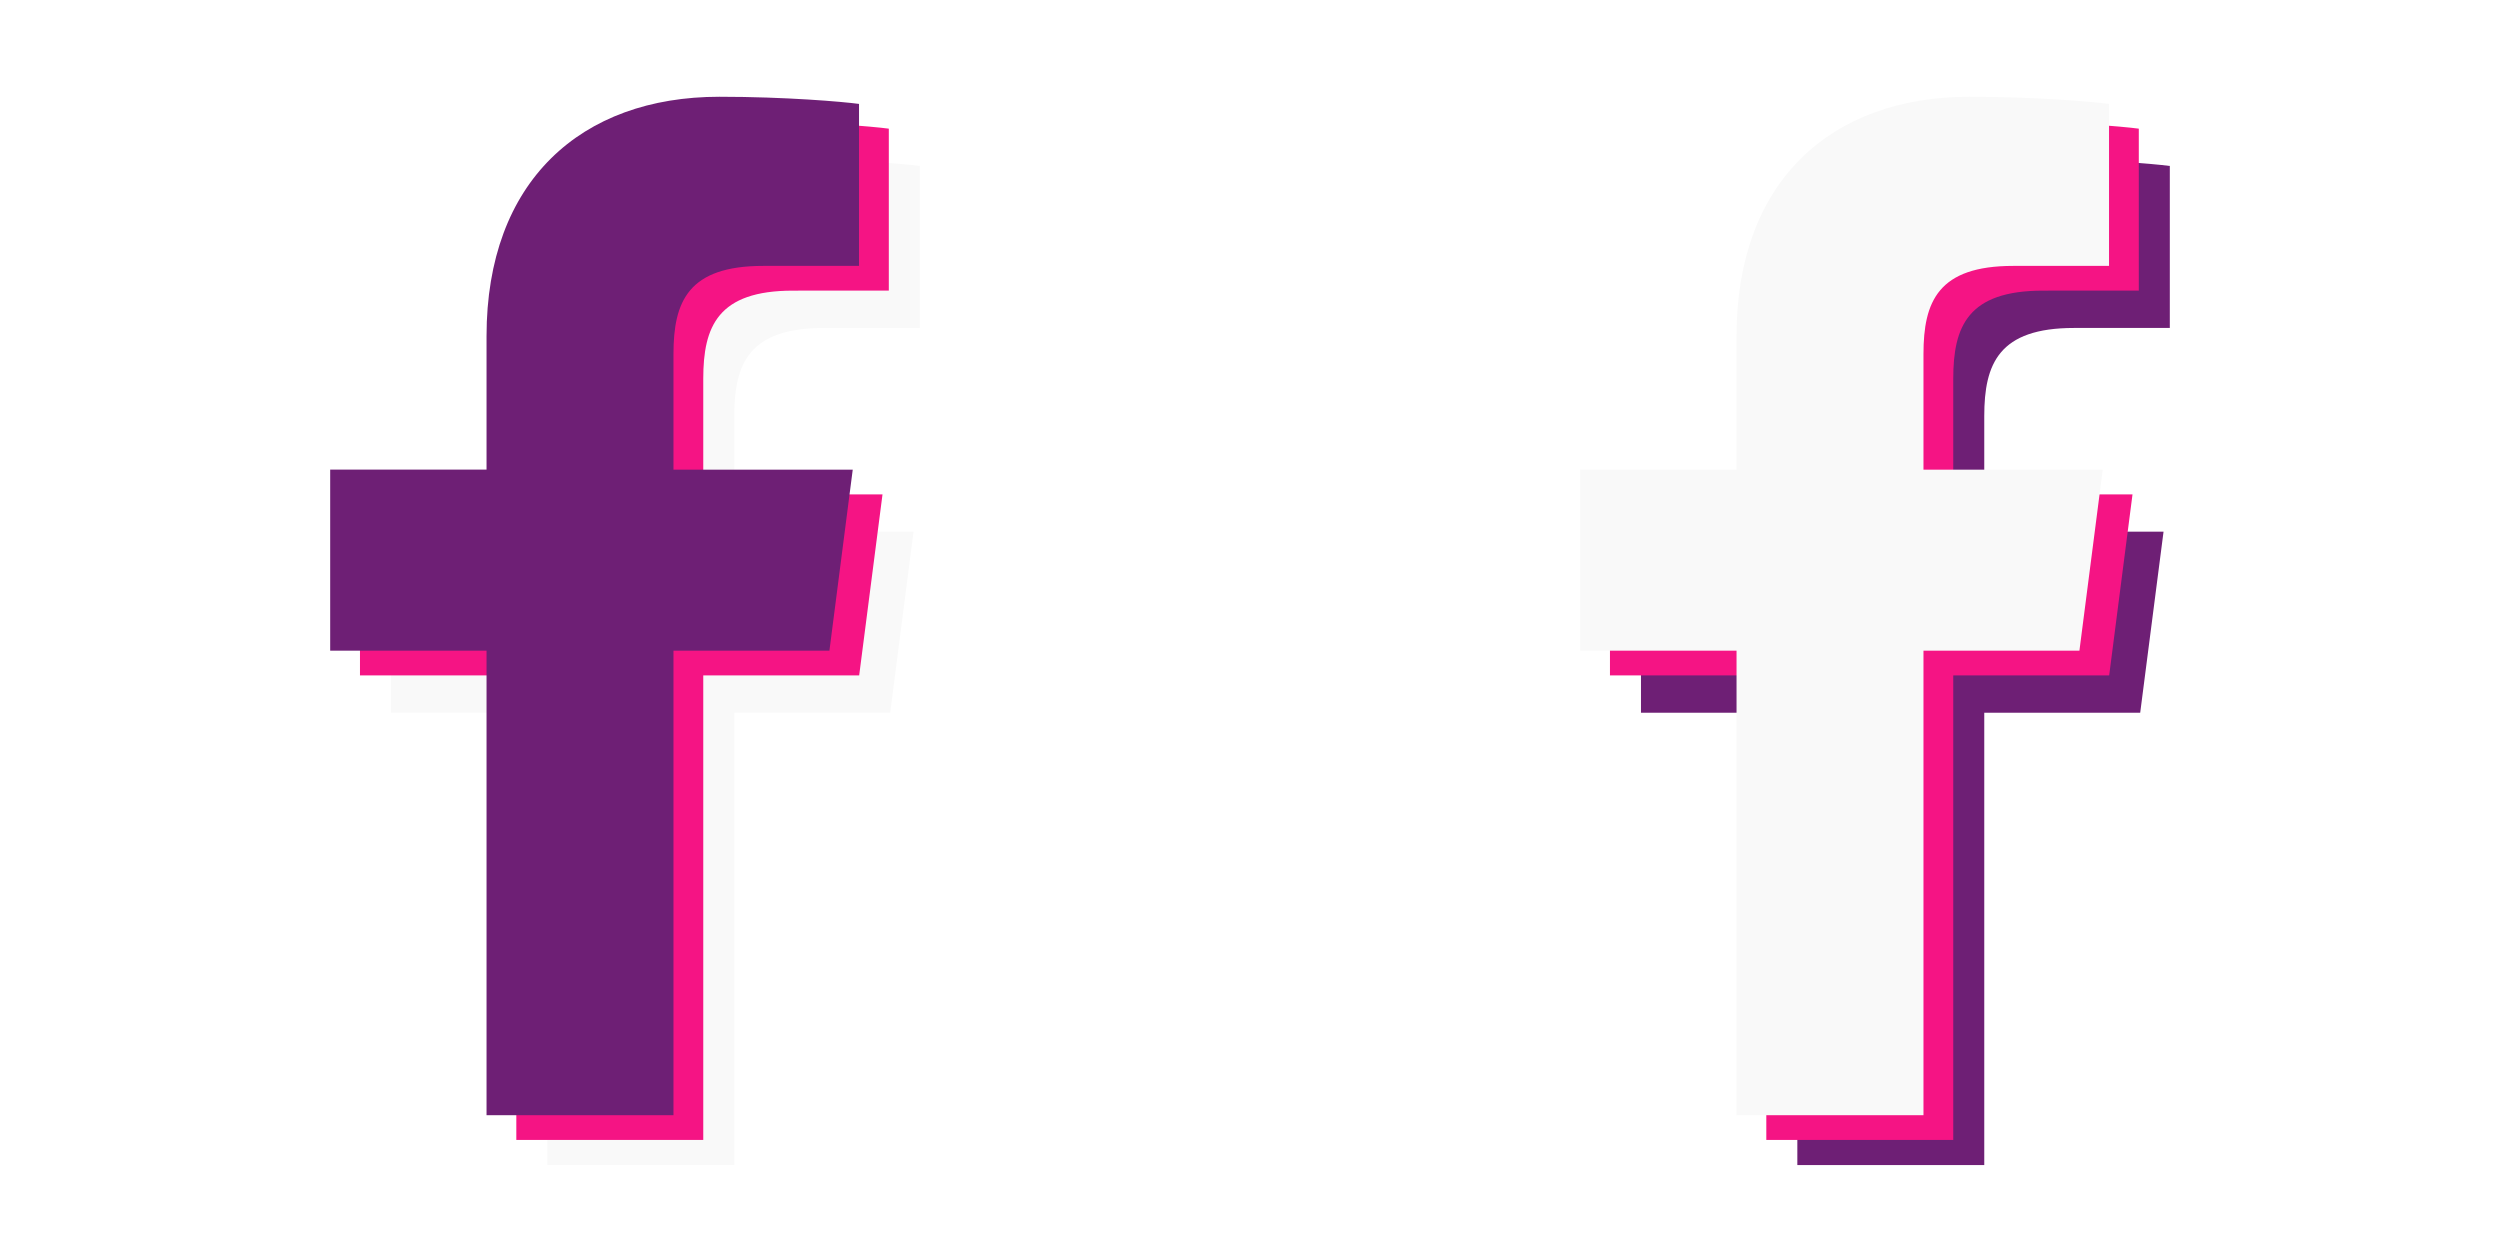
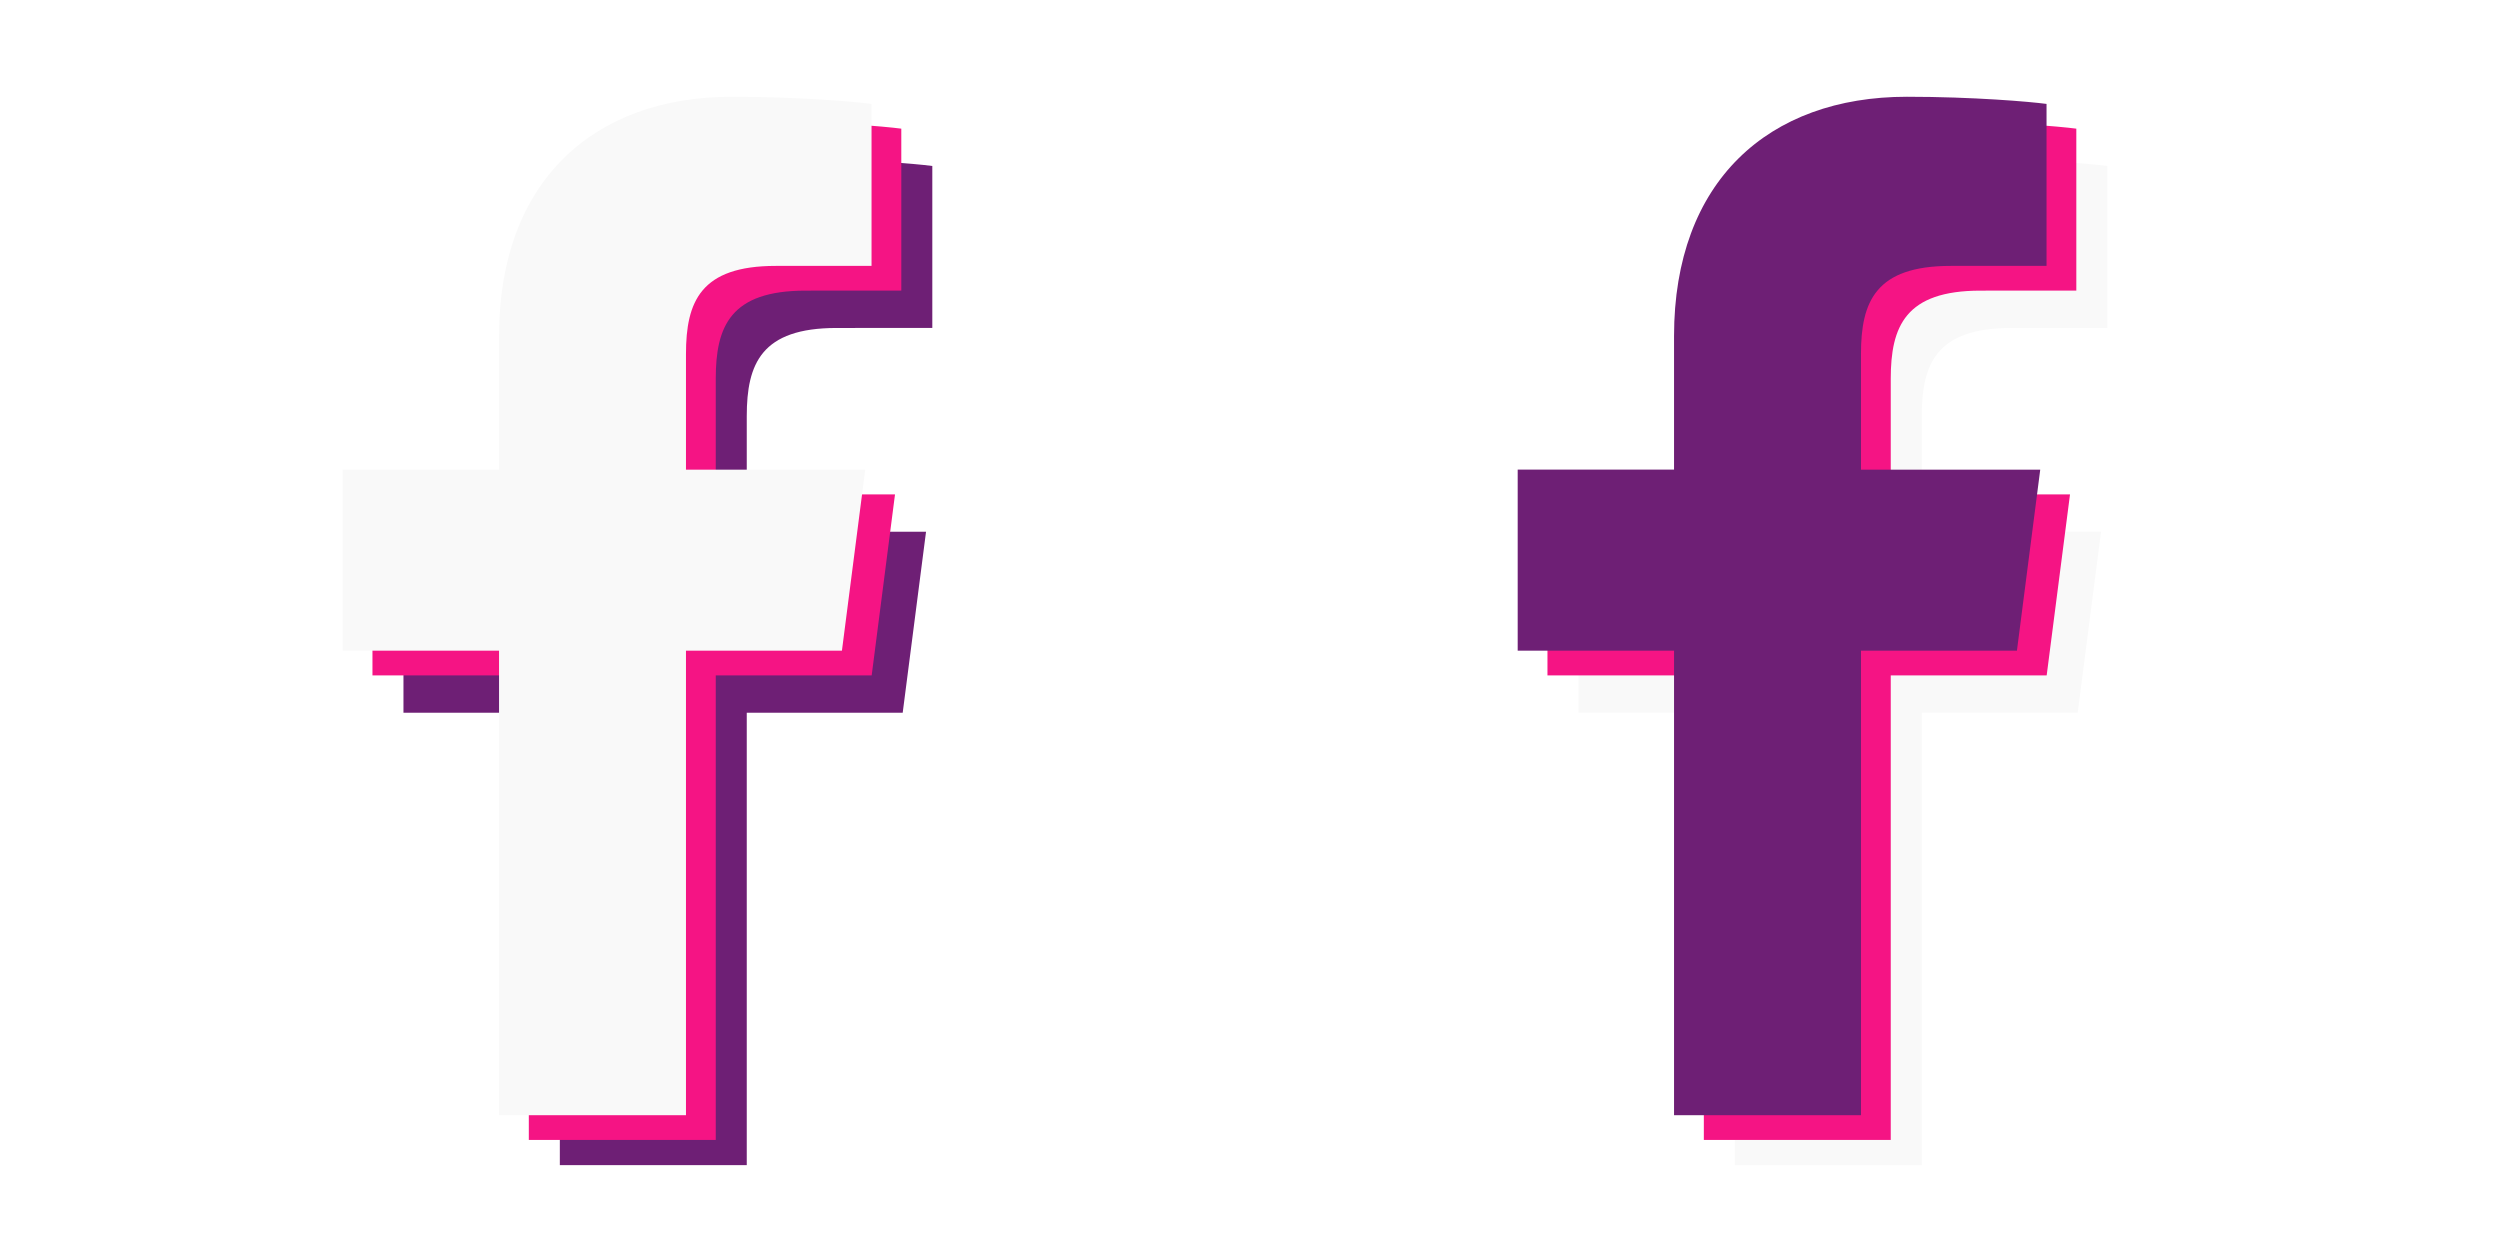
- <svg xmlns="http://www.w3.org/2000/svg" version="1.1" id="Layer_1" x="0px" y="0px" width="200px" height="100px" viewBox="0 0 200 100" enable-background="new 0 0 200 100" xml:space="preserve">
+ <svg xmlns="http://www.w3.org/2000/svg" version="1.1" id="Layer_1" x="0px" y="0px" width="200px" height="100px" viewBox="3 0 200 100" enable-background="new 3 0 200 100" xml:space="preserve">
  <g>
-     <path fill="#F9F9F9" d="M71.216,57.02l1.867-14.484H58.741v-9.247c0-4.194,1.169-7.052,7.181-7.052l7.663-0.004V13.278   c-1.322-0.176-5.871-0.571-11.174-0.571c-11.059,0-18.624,6.751-18.624,19.148v10.68H31.278V57.02h12.509v36.186h14.954V57.02   H71.216z" />
-     <path fill="#F51484" d="M68.734,54.033l1.867-14.483H56.261v-9.247c0-4.194,1.168-7.052,7.181-7.052l7.663-0.005V10.293   c-1.322-0.177-5.871-0.572-11.175-0.572c-11.058,0-18.624,6.752-18.624,19.148V39.55H28.798v14.483h12.508v37.162h14.955V54.033   H68.734z" />
-     <path fill="#6E1F75" d="M66.353,52.054l1.866-14.483H53.878v-9.247c0-4.194,1.169-7.052,7.181-7.052l7.663-0.005V8.313   c-1.322-0.177-5.871-0.572-11.174-0.572c-11.059,0-18.625,6.752-18.625,19.148V37.57H26.415v14.483h12.508v37.163h14.955V52.054   H66.353z" />
+     <path fill="#F9F9F9" d="M169.216,57.02l1.867-14.482h-14.342V33.29c0-4.194,1.169-7.052,7.181-7.052l7.663-0.004V13.278   c-1.321-0.176-5.871-0.571-11.174-0.571c-11.06,0-18.624,6.751-18.624,19.148v10.68h-12.51V57.02h12.51v36.188h14.954V57.02   H169.216z" />
+     <path fill="#F51484" d="M166.734,54.033l1.867-14.483H154.26v-9.247c0-4.194,1.17-7.052,7.182-7.052l7.664-0.005V10.293   c-1.322-0.177-5.871-0.572-11.176-0.572c-11.059,0-18.623,6.752-18.623,19.148V39.55h-12.51v14.483h12.51v37.162h14.953V54.033   H166.734z" />
+     <path fill="#6E1F75" d="M164.354,52.055l1.865-14.484h-14.341v-9.247c0-4.194,1.169-7.052,7.181-7.052l7.664-0.005V8.313   c-1.322-0.177-5.871-0.572-11.175-0.572c-11.06,0-18.625,6.752-18.625,19.148V37.57h-12.508v14.483h12.508v37.163h14.955V52.055   H164.354z" />
  </g>
  <g>
-     <path fill="#6E1F75" d="M171.216,57.02l1.867-14.484h-14.342v-9.247c0-4.194,1.169-7.052,7.181-7.052l7.663-0.004V13.278   c-1.322-0.176-5.871-0.571-11.174-0.571c-11.059,0-18.624,6.751-18.624,19.148v10.68h-12.509V57.02h12.509v36.186h14.954V57.02   H171.216z" />
-     <path fill="#F51484" d="M168.734,54.033l1.867-14.483h-14.341v-9.247c0-4.194,1.168-7.052,7.181-7.052l7.663-0.005V10.293   c-1.322-0.177-5.871-0.572-11.175-0.572c-11.058,0-18.624,6.752-18.624,19.148V39.55h-12.508v14.483h12.508v37.162h14.955V54.033   H168.734z" />
-     <path fill="#F9F9F9" d="M166.353,52.054l1.866-14.483h-14.341v-9.247c0-4.194,1.169-7.052,7.181-7.052l7.663-0.005V8.313   c-1.322-0.177-5.871-0.572-11.174-0.572c-11.059,0-18.625,6.752-18.625,19.148V37.57h-12.508v14.483h12.508v37.163h14.955V52.054   H166.353z" />
+     <path fill="#6E1F75" d="M75.216,57.02l1.867-14.482H62.741V33.29c0-4.194,1.169-7.052,7.181-7.052l7.663-0.004V13.278   c-1.321-0.176-5.871-0.571-11.174-0.571c-11.06,0-18.624,6.751-18.624,19.148v10.68h-12.51V57.02h12.51v36.188h14.954V57.02H75.216   z" />
+     <path fill="#F51484" d="M72.734,54.033l1.867-14.483H60.26v-9.247c0-4.194,1.168-7.052,7.182-7.052l7.662-0.005V10.293   c-1.32-0.177-5.871-0.572-11.174-0.572c-11.059,0-18.625,6.752-18.625,19.148V39.55H32.797v14.483h12.508v37.162H60.26V54.033   H72.734z" />
+     <path fill="#F9F9F9" d="M70.354,52.055l1.865-14.484H57.878v-9.247c0-4.194,1.169-7.052,7.181-7.052l7.664-0.005V8.313   C71.4,8.136,66.852,7.741,61.548,7.741c-11.06,0-18.625,6.752-18.625,19.148V37.57H30.415v14.483h12.508v37.163h14.955V52.055   H70.354z" />
  </g>
</svg>
